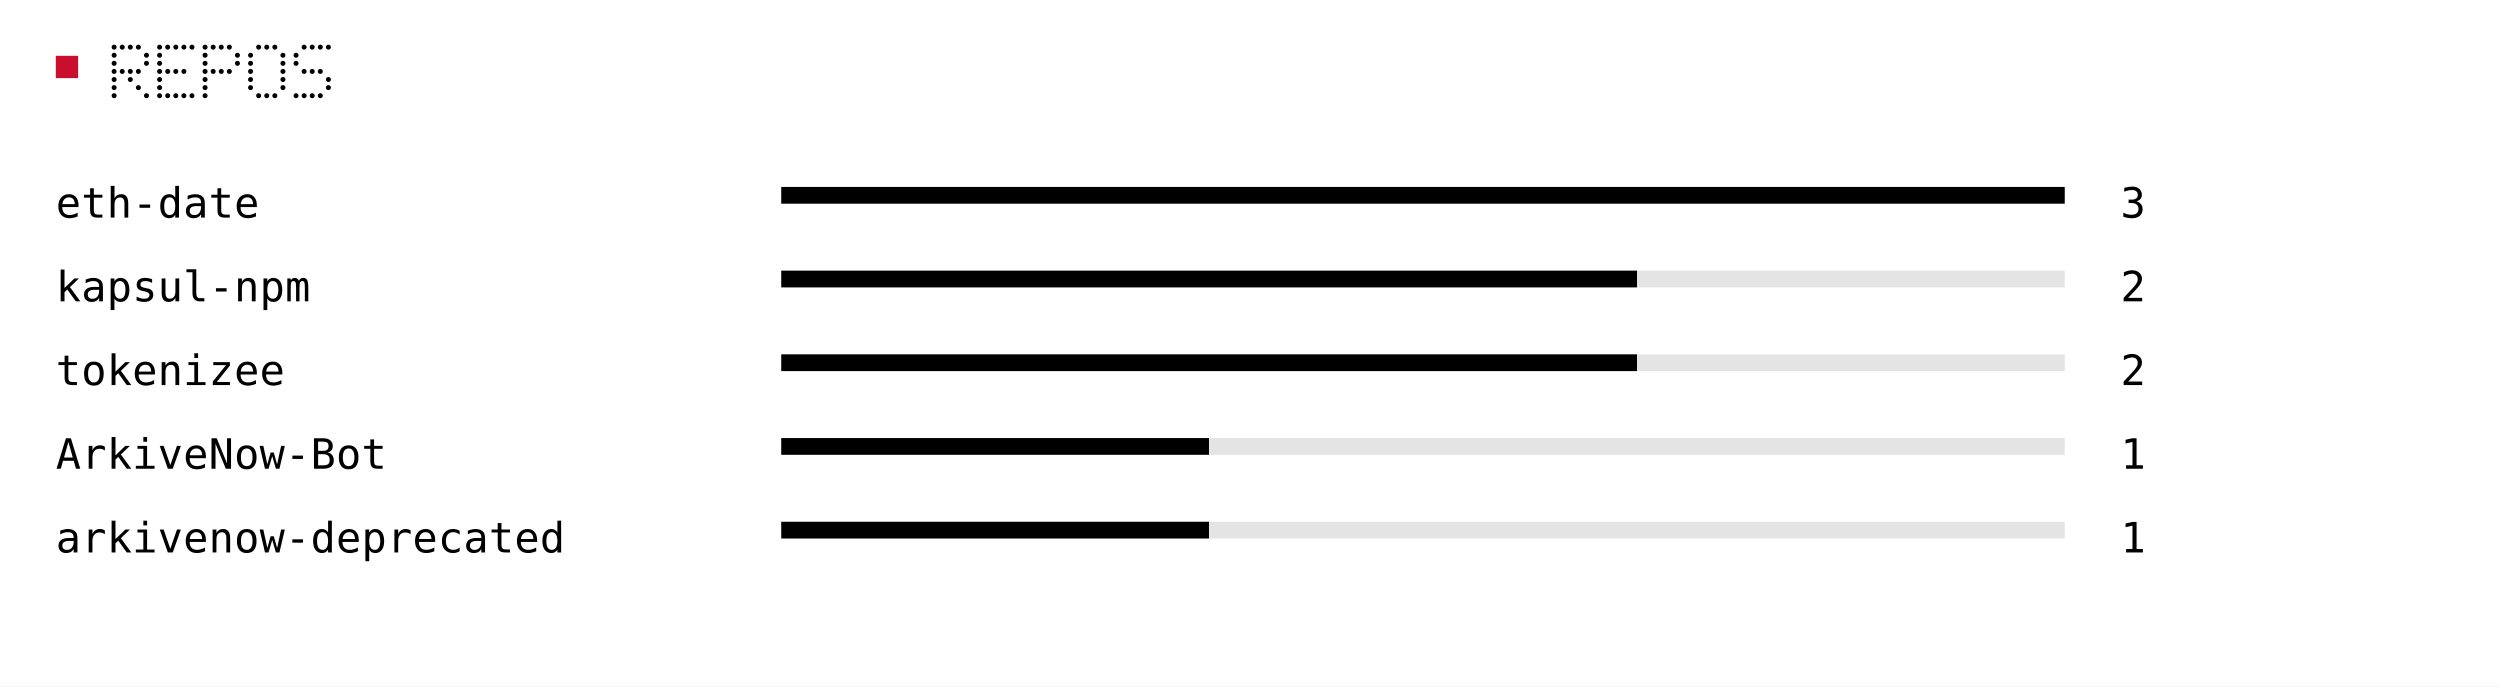
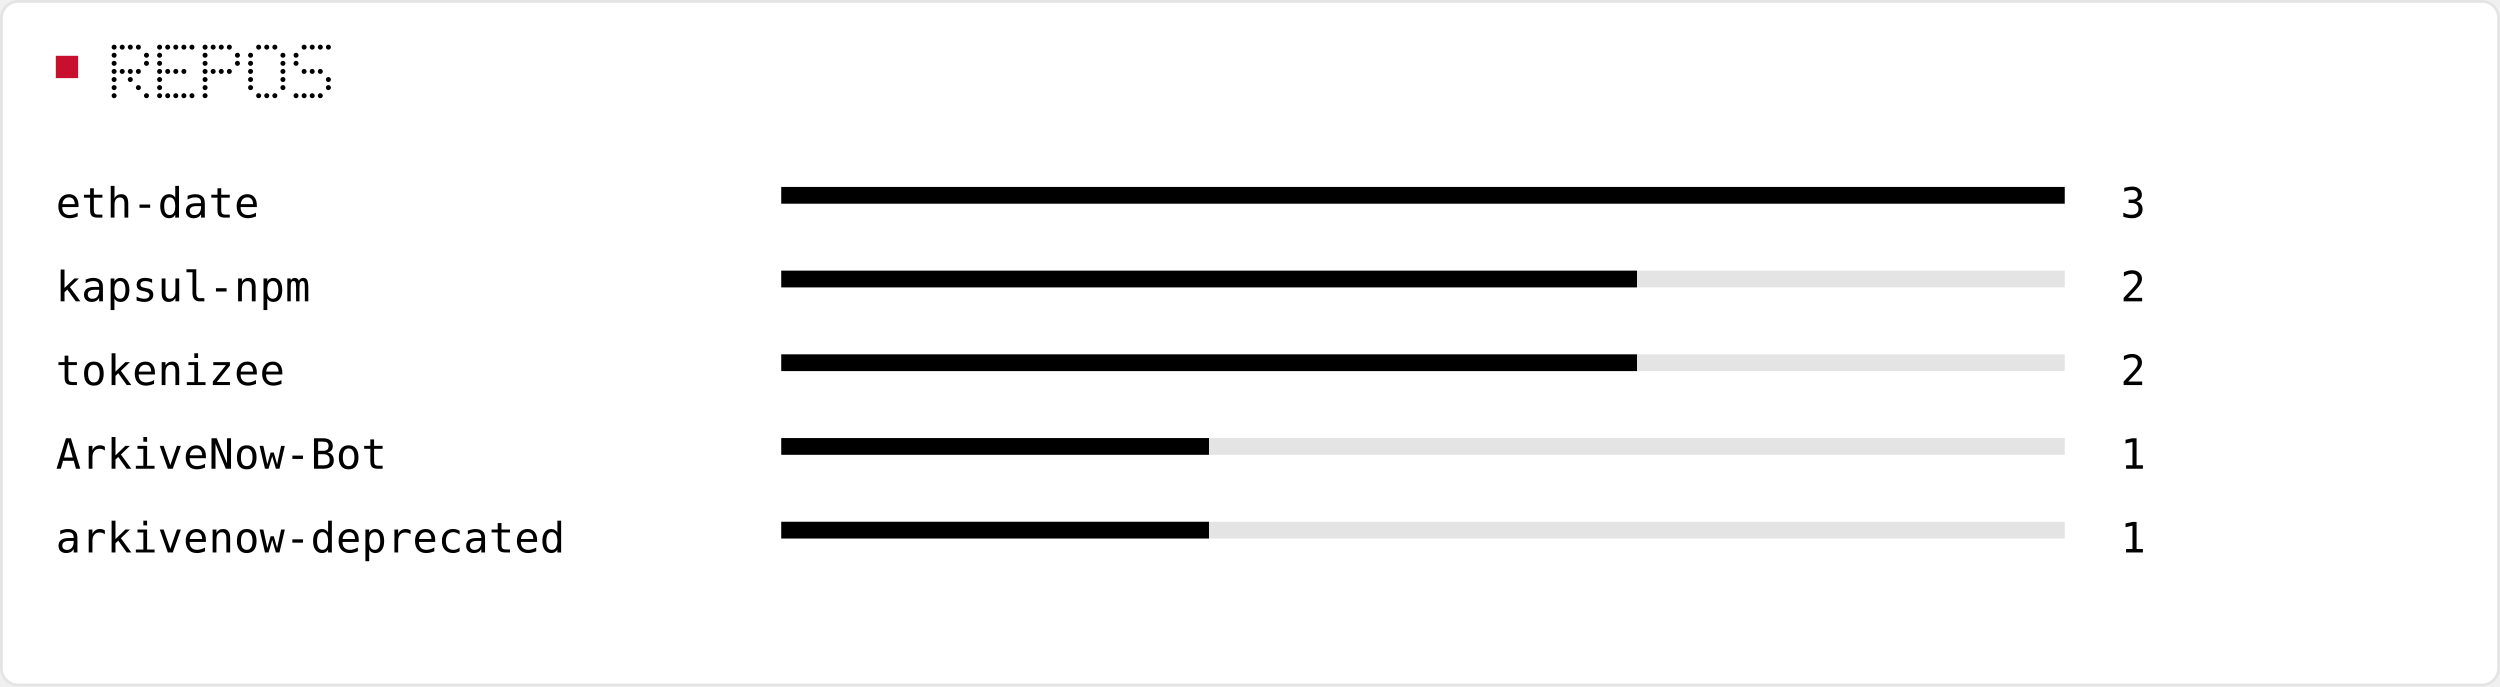
<svg xmlns="http://www.w3.org/2000/svg" width="896" height="246" viewBox="0 0 896 246" role="img">
-   <rect width="896" height="246" fill="#FFFFFF" />
+   <rect x="0.5" y="0.5" width="895" height="245" rx="6" fill="#FFFFFF" stroke="#E4E4E4" stroke-width="1" />
  <rect x="20" y="20" width="8" height="8" fill="#C8102E" />
  <circle cx="40.9" cy="16.9" r="0.90" fill="#000000" />
  <circle cx="43.8" cy="16.9" r="0.90" fill="#000000" />
  <circle cx="46.7" cy="16.9" r="0.90" fill="#000000" />
  <circle cx="49.6" cy="16.9" r="0.90" fill="#000000" />
  <circle cx="40.9" cy="19.8" r="0.90" fill="#000000" />
  <circle cx="52.5" cy="19.8" r="0.90" fill="#000000" />
  <circle cx="40.9" cy="22.7" r="0.90" fill="#000000" />
  <circle cx="52.5" cy="22.7" r="0.90" fill="#000000" />
  <circle cx="40.9" cy="25.6" r="0.90" fill="#000000" />
  <circle cx="43.8" cy="25.6" r="0.90" fill="#000000" />
  <circle cx="46.7" cy="25.6" r="0.90" fill="#000000" />
  <circle cx="49.6" cy="25.6" r="0.90" fill="#000000" />
  <circle cx="40.9" cy="28.5" r="0.90" fill="#000000" />
  <circle cx="46.7" cy="28.5" r="0.90" fill="#000000" />
  <circle cx="40.9" cy="31.4" r="0.90" fill="#000000" />
  <circle cx="49.6" cy="31.4" r="0.90" fill="#000000" />
  <circle cx="40.9" cy="34.3" r="0.90" fill="#000000" />
  <circle cx="52.5" cy="34.3" r="0.90" fill="#000000" />
  <circle cx="57.2" cy="16.9" r="0.90" fill="#000000" />
  <circle cx="60.1" cy="16.9" r="0.90" fill="#000000" />
  <circle cx="63.0" cy="16.9" r="0.90" fill="#000000" />
  <circle cx="65.9" cy="16.9" r="0.90" fill="#000000" />
  <circle cx="68.8" cy="16.9" r="0.90" fill="#000000" />
  <circle cx="57.2" cy="19.8" r="0.90" fill="#000000" />
  <circle cx="57.2" cy="22.7" r="0.90" fill="#000000" />
  <circle cx="57.2" cy="25.6" r="0.90" fill="#000000" />
  <circle cx="60.1" cy="25.6" r="0.90" fill="#000000" />
  <circle cx="63.0" cy="25.6" r="0.90" fill="#000000" />
  <circle cx="65.9" cy="25.6" r="0.90" fill="#000000" />
  <circle cx="57.2" cy="28.5" r="0.90" fill="#000000" />
  <circle cx="57.2" cy="31.4" r="0.90" fill="#000000" />
  <circle cx="57.2" cy="34.3" r="0.90" fill="#000000" />
  <circle cx="60.1" cy="34.3" r="0.90" fill="#000000" />
  <circle cx="63.0" cy="34.3" r="0.90" fill="#000000" />
  <circle cx="65.9" cy="34.3" r="0.90" fill="#000000" />
  <circle cx="68.8" cy="34.3" r="0.90" fill="#000000" />
  <circle cx="73.5" cy="16.9" r="0.90" fill="#000000" />
  <circle cx="76.4" cy="16.9" r="0.90" fill="#000000" />
  <circle cx="79.3" cy="16.9" r="0.90" fill="#000000" />
  <circle cx="82.2" cy="16.9" r="0.90" fill="#000000" />
  <circle cx="73.5" cy="19.8" r="0.90" fill="#000000" />
  <circle cx="85.1" cy="19.8" r="0.90" fill="#000000" />
  <circle cx="73.5" cy="22.7" r="0.90" fill="#000000" />
  <circle cx="85.1" cy="22.7" r="0.90" fill="#000000" />
  <circle cx="73.5" cy="25.6" r="0.90" fill="#000000" />
  <circle cx="76.4" cy="25.6" r="0.90" fill="#000000" />
  <circle cx="79.3" cy="25.6" r="0.90" fill="#000000" />
  <circle cx="82.2" cy="25.6" r="0.90" fill="#000000" />
  <circle cx="73.5" cy="28.5" r="0.90" fill="#000000" />
  <circle cx="73.5" cy="31.4" r="0.90" fill="#000000" />
  <circle cx="73.5" cy="34.3" r="0.90" fill="#000000" />
  <circle cx="92.7" cy="16.9" r="0.90" fill="#000000" />
  <circle cx="95.6" cy="16.9" r="0.90" fill="#000000" />
  <circle cx="98.5" cy="16.9" r="0.90" fill="#000000" />
  <circle cx="89.8" cy="19.8" r="0.90" fill="#000000" />
  <circle cx="101.4" cy="19.8" r="0.90" fill="#000000" />
  <circle cx="89.8" cy="22.7" r="0.90" fill="#000000" />
  <circle cx="101.4" cy="22.7" r="0.90" fill="#000000" />
  <circle cx="89.8" cy="25.6" r="0.90" fill="#000000" />
  <circle cx="101.4" cy="25.6" r="0.90" fill="#000000" />
  <circle cx="89.8" cy="28.5" r="0.90" fill="#000000" />
  <circle cx="101.4" cy="28.5" r="0.90" fill="#000000" />
  <circle cx="89.8" cy="31.4" r="0.90" fill="#000000" />
  <circle cx="101.4" cy="31.4" r="0.90" fill="#000000" />
  <circle cx="92.7" cy="34.3" r="0.90" fill="#000000" />
  <circle cx="95.6" cy="34.3" r="0.90" fill="#000000" />
  <circle cx="98.5" cy="34.3" r="0.90" fill="#000000" />
  <circle cx="109.0" cy="16.9" r="0.90" fill="#000000" />
  <circle cx="111.9" cy="16.9" r="0.90" fill="#000000" />
  <circle cx="114.8" cy="16.9" r="0.90" fill="#000000" />
  <circle cx="117.7" cy="16.9" r="0.90" fill="#000000" />
  <circle cx="106.1" cy="19.8" r="0.90" fill="#000000" />
  <circle cx="106.1" cy="22.7" r="0.90" fill="#000000" />
  <circle cx="109.0" cy="25.6" r="0.90" fill="#000000" />
  <circle cx="111.9" cy="25.6" r="0.90" fill="#000000" />
  <circle cx="114.8" cy="25.6" r="0.90" fill="#000000" />
  <circle cx="117.7" cy="28.5" r="0.90" fill="#000000" />
  <circle cx="117.7" cy="31.4" r="0.90" fill="#000000" />
  <circle cx="106.1" cy="34.3" r="0.90" fill="#000000" />
  <circle cx="109.0" cy="34.3" r="0.90" fill="#000000" />
  <circle cx="111.9" cy="34.3" r="0.90" fill="#000000" />
  <circle cx="114.8" cy="34.3" r="0.90" fill="#000000" />
  <text x="20" y="78" fill="#000000" font-family="ui-monospace, Geist Mono, monospace" font-size="15" letter-spacing="0.1" dominant-baseline="auto">eth-date</text>
  <rect x="280" y="67" width="460" height="6" fill="#E4E4E4" />
  <rect x="280" y="67" width="460.0" height="6" fill="#000000" />
  <text x="760" y="78" fill="#000000" font-family="ui-monospace, Geist Mono, monospace" font-size="15" letter-spacing="0.2" dominant-baseline="auto">3</text>
  <text x="20" y="108" fill="#000000" font-family="ui-monospace, Geist Mono, monospace" font-size="15" letter-spacing="0.1" dominant-baseline="auto">kapsul-npm</text>
  <rect x="280" y="97" width="460" height="6" fill="#E4E4E4" />
  <rect x="280" y="97" width="306.7" height="6" fill="#000000" />
  <text x="760" y="108" fill="#000000" font-family="ui-monospace, Geist Mono, monospace" font-size="15" letter-spacing="0.2" dominant-baseline="auto">2</text>
  <text x="20" y="138" fill="#000000" font-family="ui-monospace, Geist Mono, monospace" font-size="15" letter-spacing="0.1" dominant-baseline="auto">tokenizee</text>
  <rect x="280" y="127" width="460" height="6" fill="#E4E4E4" />
  <rect x="280" y="127" width="306.7" height="6" fill="#000000" />
  <text x="760" y="138" fill="#000000" font-family="ui-monospace, Geist Mono, monospace" font-size="15" letter-spacing="0.2" dominant-baseline="auto">2</text>
  <text x="20" y="168" fill="#000000" font-family="ui-monospace, Geist Mono, monospace" font-size="15" letter-spacing="0.1" dominant-baseline="auto">ArkiveNow-Bot</text>
  <rect x="280" y="157" width="460" height="6" fill="#E4E4E4" />
  <rect x="280" y="157" width="153.3" height="6" fill="#000000" />
  <text x="760" y="168" fill="#000000" font-family="ui-monospace, Geist Mono, monospace" font-size="15" letter-spacing="0.2" dominant-baseline="auto">1</text>
  <text x="20" y="198" fill="#000000" font-family="ui-monospace, Geist Mono, monospace" font-size="15" letter-spacing="0.1" dominant-baseline="auto">arkivenow-deprecated</text>
  <rect x="280" y="187" width="460" height="6" fill="#E4E4E4" />
  <rect x="280" y="187" width="153.3" height="6" fill="#000000" />
  <text x="760" y="198" fill="#000000" font-family="ui-monospace, Geist Mono, monospace" font-size="15" letter-spacing="0.2" dominant-baseline="auto">1</text>
</svg>
